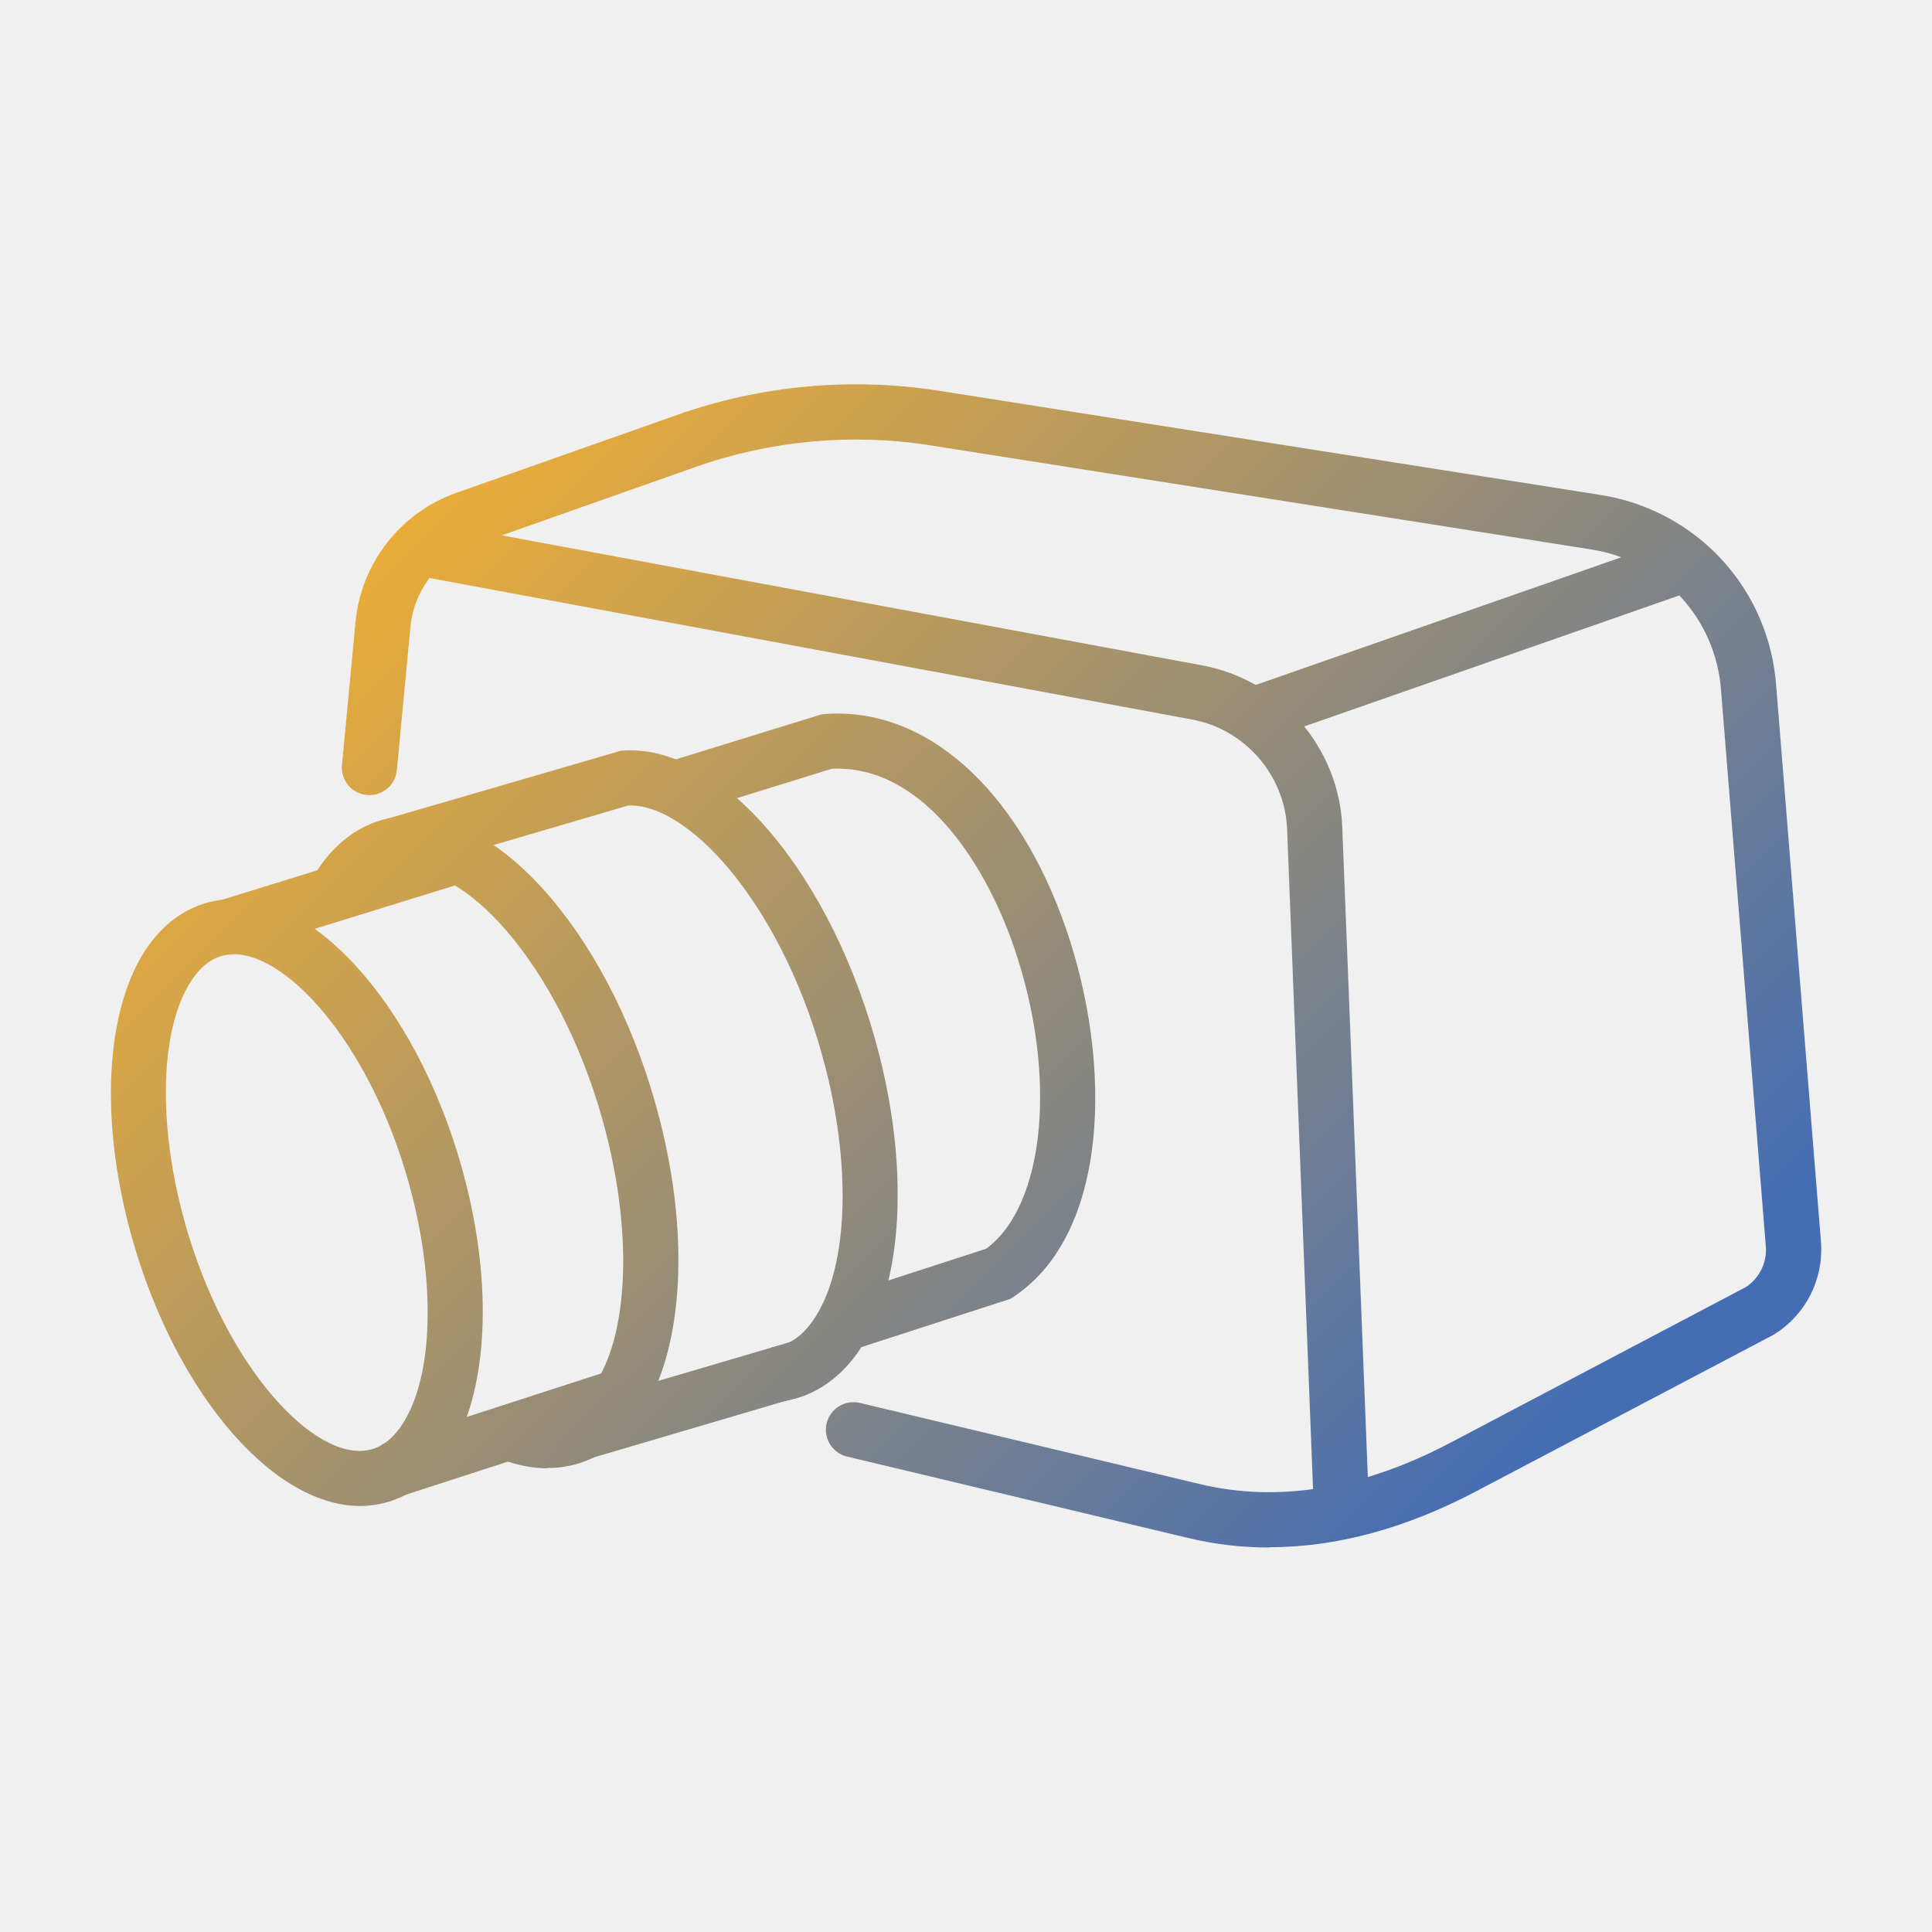
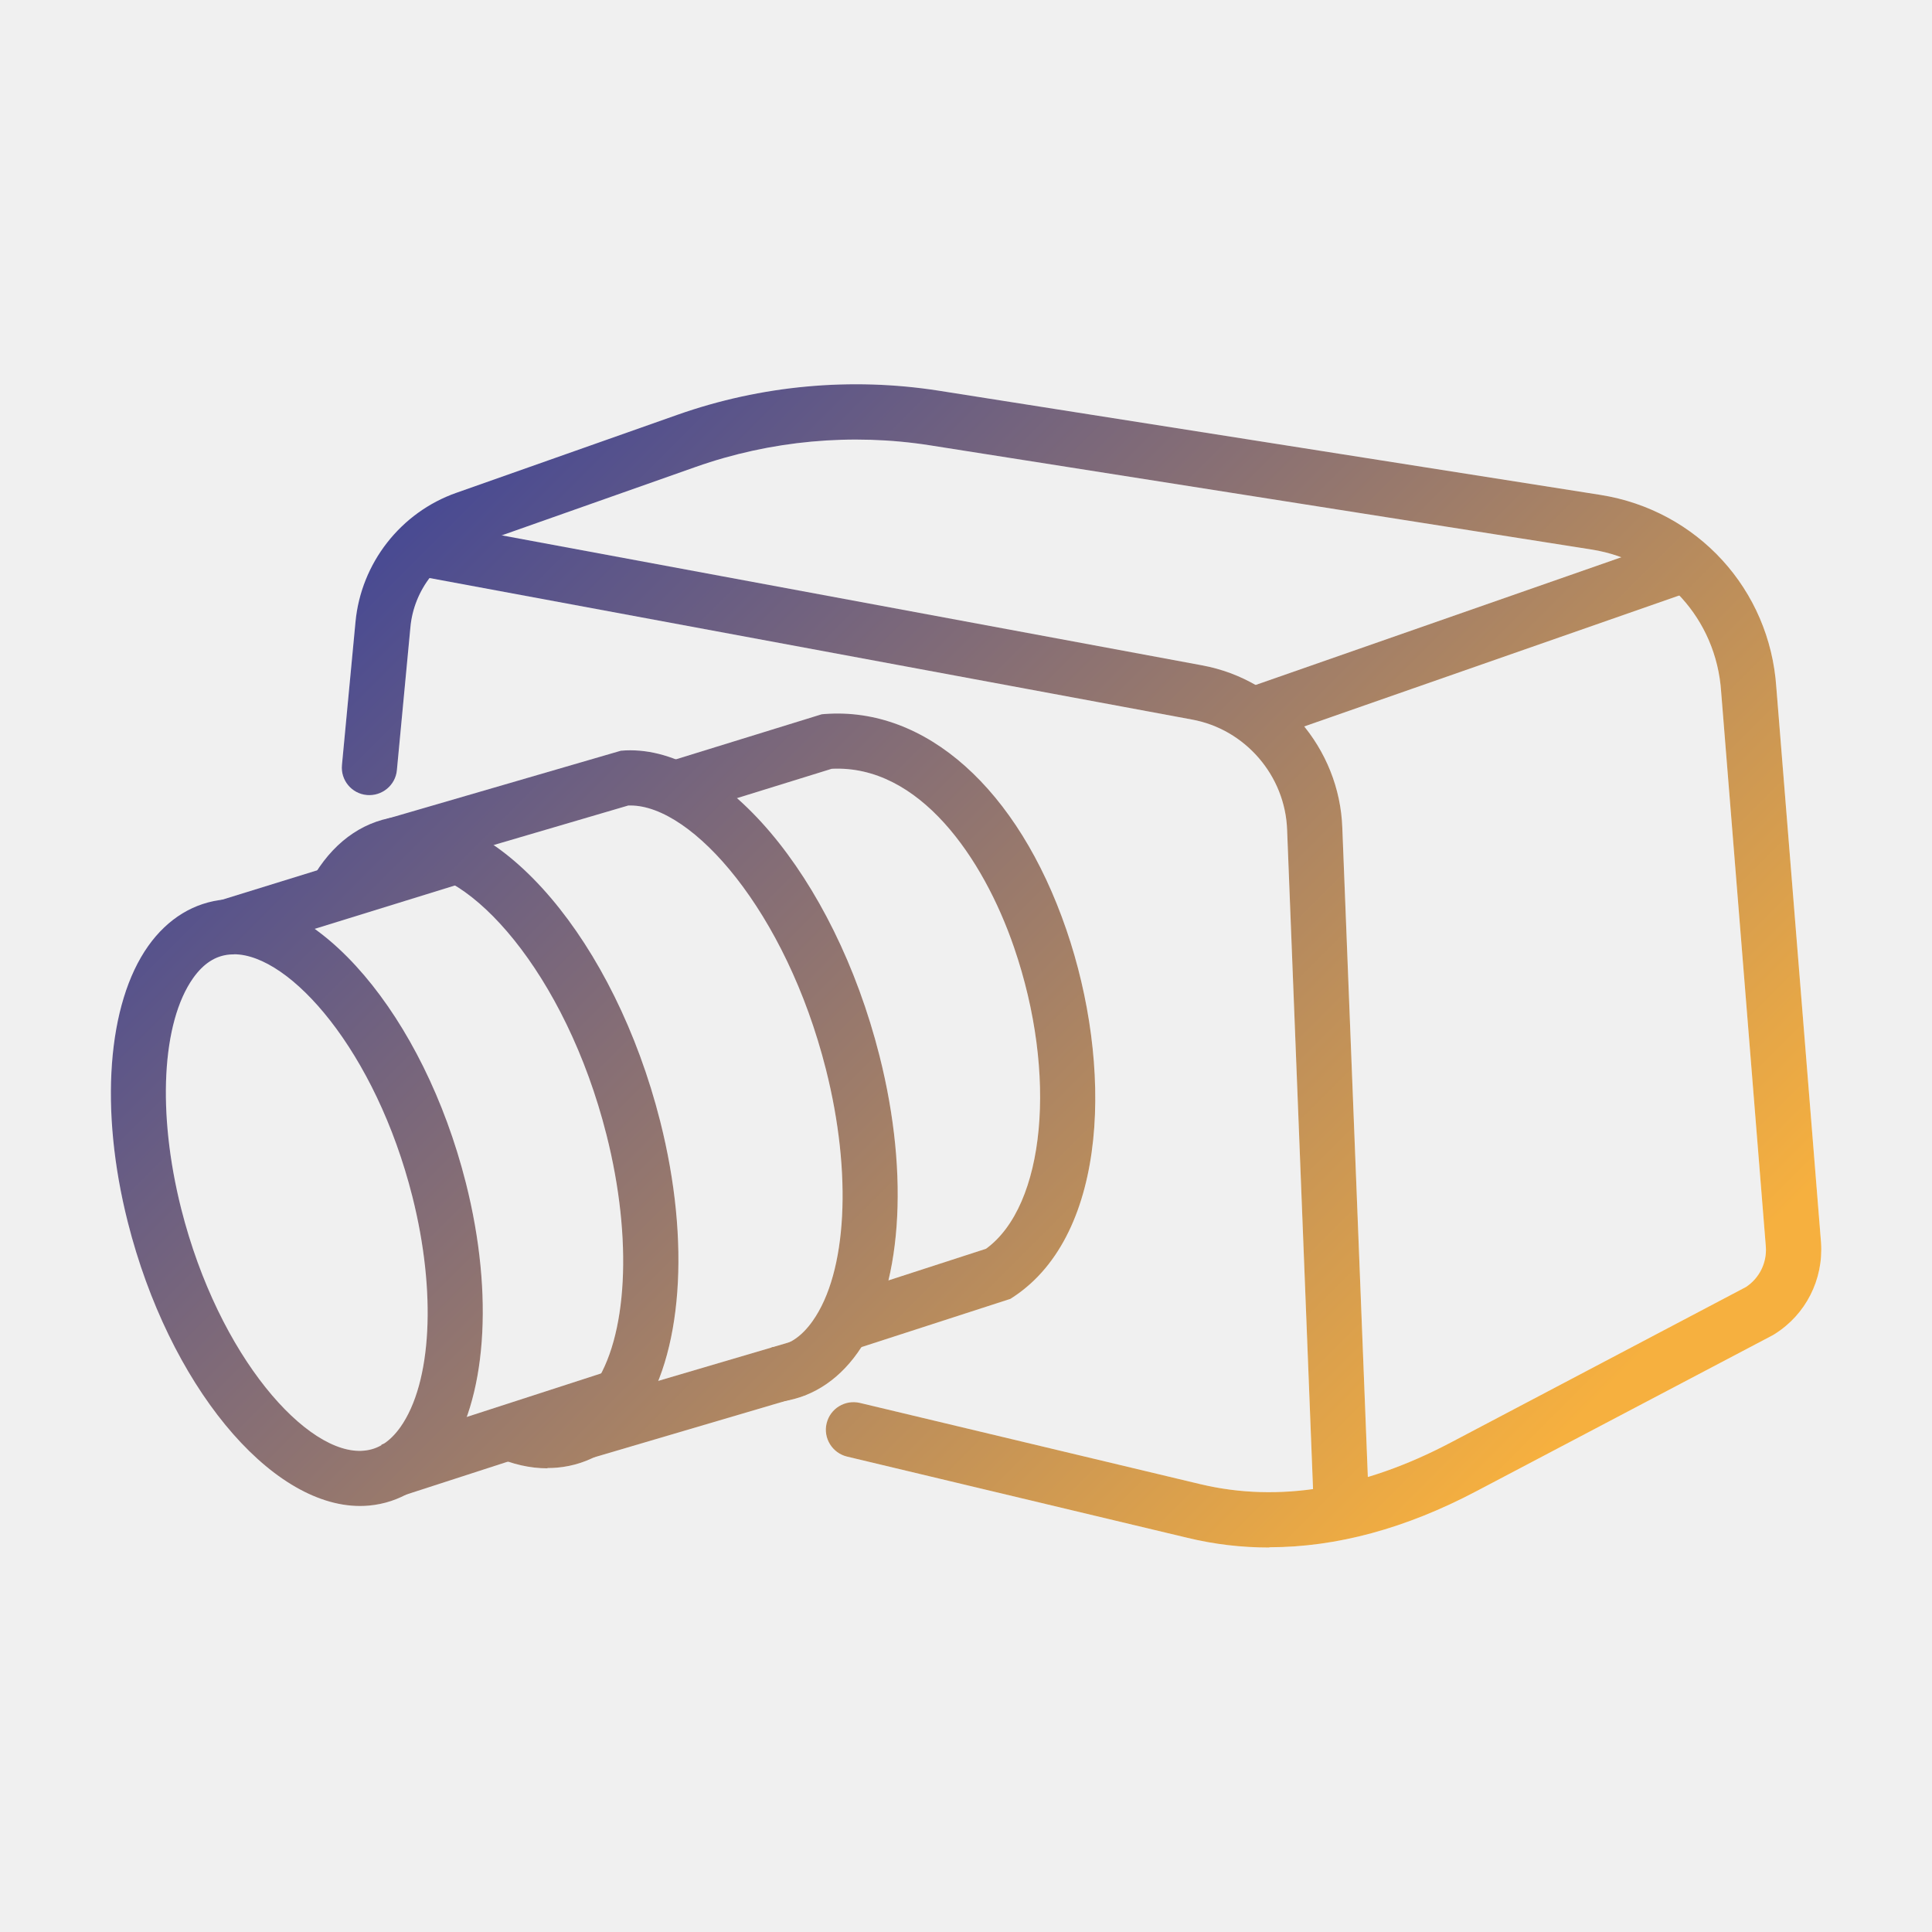
<svg xmlns="http://www.w3.org/2000/svg" xmlns:xlink="http://www.w3.org/1999/xlink" id="Layer_1" data-name="Layer 1" viewBox="0 0 140 140">
  <defs>
    <style>
      .cls-1 {
        fill: url(#linear-gradient-5);
      }

      .cls-2 {
        fill: url(#linear-gradient-4);
      }

      .cls-3 {
        fill: url(#linear-gradient-3);
      }

      .cls-4 {
        fill: url(#linear-gradient-2);
      }

      .cls-5 {
        fill: url(#linear-gradient);
      }

      .cls-6 {
        fill: #fff;
      }
    </style>
    <linearGradient id="linear-gradient" x1="26.19" y1="27.63" x2="107.93" y2="109.38" gradientUnits="userSpaceOnUse">
-       <stop offset="0" stop-color="#f8b22e" />
-       <stop offset="1" stop-color="#446db4" />
+       <stop offset="0" stop-color="#39419a" />
+       <stop offset="1" stop-color="#f6b03f" />
    </linearGradient>
    <linearGradient id="linear-gradient-2" gradientTransform="translate(20.19 -4.47) rotate(17.19)" xlink:href="#linear-gradient" />
    <linearGradient id="linear-gradient-3" gradientTransform="translate(30.72 -10.03) rotate(16.42)" xlink:href="#linear-gradient" />
    <linearGradient id="linear-gradient-4" gradientTransform="translate(33.78 -6.28) rotate(17.95)" xlink:href="#linear-gradient" />
    <linearGradient id="linear-gradient-5" gradientTransform="translate(21.23 -32.5) rotate(19.25)" xlink:href="#linear-gradient" />
  </defs>
  <g>
    <path class="cls-6" d="M91.98,112.14c-2,0-3.98-.23-5.92-.7l-24.68-5.89c-1.07-.26-1.74-1.34-1.48-2.41.26-1.08,1.34-1.73,2.41-1.48l24.68,5.89c5.67,1.35,11.77.34,18.14-3.02l21.39-11.27c.97-.64,1.52-1.75,1.44-2.91l-3.24-40.23c-.35-5.26-4.21-9.48-9.39-10.3l-47.94-7.55c-5.67-.89-11.54-.35-16.96,1.56l-16.04,5.66c-2.57.91-4.4,3.25-4.65,5.96l-.98,10.36c-.1,1.1-1.09,1.9-2.18,1.8-1.1-.1-1.91-1.08-1.8-2.18l.98-10.36c.4-4.26,3.27-7.94,7.31-9.36l16.04-5.66c6.04-2.13,12.58-2.73,18.91-1.74l47.94,7.55c7.04,1.11,12.29,6.85,12.76,13.96l3.24,40.23c.18,2.68-1.11,5.21-3.36,6.62l-.13.08-21.47,11.3c-5.13,2.71-10.16,4.07-15.01,4.07Z" />
    <path class="cls-6" d="M95.22,109.74l-1.95-49.59c-.13-3.94-3.04-7.31-6.9-8.01l-56.09-10.41.73-3.93,56.08,10.41c5.7,1.04,9.99,6,10.18,11.8l1.95,49.58-4,.16Z" />
    <g>
      <path class="cls-6" d="M26.09,109.13c-6.57,0-13.86-8.83-16.83-20.57-2.06-8.15-1.49-15.82,1.48-20.01,1.42-2,3.34-3.17,5.54-3.37,6.72-.61,14.41,8.41,17.48,20.54h0c2.06,8.15,1.49,15.82-1.48,20.01-1.42,2-3.34,3.17-5.54,3.37-.21.02-.43.03-.65.03ZM16.95,69.16c-.1,0-.21,0-.31.01-1.03.09-1.89.65-2.64,1.7-2.28,3.22-2.62,9.78-.87,16.72,2.73,10.79,9.18,17.92,13.24,17.53,1.03-.09,1.89-.65,2.64-1.7,2.28-3.22,2.62-9.78.87-16.72h0c-2.66-10.52-8.85-17.55-12.93-17.55Z" />
      <path class="cls-6" d="M39.67,106.4c-1.26,0-2.55-.29-3.86-.88l1.63-3.65c.92.41,1.78.59,2.58.51,1.17-.1,2.14-.73,2.97-1.91,2.49-3.52,2.87-10.67.96-18.23-2.97-11.76-10.04-19.52-14.5-19.1-1.27.11-2.35.88-3.21,2.26l-3.39-2.12c1.54-2.47,3.7-3.9,6.25-4.13,7.17-.64,15.44,9.06,18.74,22.1,2.22,8.77,1.61,17.02-1.58,21.52-1.51,2.13-3.54,3.37-5.88,3.58-.24.02-.48.03-.72.03Z" />
      <rect class="cls-6" x="16.07" y="62.57" width="17.64" height="4" transform="translate(-17.97 10.24) rotate(-17.19)" />
      <path class="cls-6" d="M56.28,101.61l-.36-3.98c1.17-.1,2.14-.73,2.97-1.91,2.49-3.52,2.87-10.67.96-18.23-2.9-11.46-9.68-19.12-14.16-19.12-.06,0-.11,0-.16,0l-16.38,4.81-1.13-3.84,16.97-4.94c7.2-.65,15.44,9.06,18.74,22.1,2.22,8.77,1.61,17.02-1.58,21.52-1.51,2.13-3.54,3.37-5.88,3.58Z" />
      <path class="cls-6" d="M61.73,97.84l-1.23-3.8,10.95-3.55c4.29-3.12,5.2-12.62,2.03-21.84-2.23-6.5-6.88-13.25-13.21-12.94l-11.04,3.42-1.18-3.82,11.49-3.55.22-.02c7.32-.55,14.01,5.43,17.51,15.62,3.35,9.75,3.11,22.02-3.82,26.61l-.23.15-11.49,3.72Z" />
      <rect class="cls-6" x="42.04" y="99.44" width="16.15" height="4" transform="translate(-26.63 18.3) rotate(-16.42)" />
      <rect class="cls-6" x="27.82" y="101.83" width="17.88" height="4" transform="translate(-30.21 16.38) rotate(-17.95)" />
    </g>
    <rect class="cls-6" x="89.84" y="44.35" width="33.24" height="4" transform="translate(-9.33 37.69) rotate(-19.25)" />
  </g>
  <g>
    <path class="cls-5" d="M91.98,112.14c-2,0-3.98-.23-5.92-.7l-24.68-5.89c-1.07-.26-1.74-1.34-1.48-2.41.26-1.08,1.34-1.73,2.41-1.48l24.68,5.89c5.67,1.35,11.77.34,18.14-3.02l21.39-11.27c.97-.64,1.52-1.75,1.44-2.91l-3.24-40.23c-.35-5.26-4.21-9.48-9.39-10.3l-47.94-7.55c-5.67-.89-11.54-.35-16.96,1.56l-16.04,5.66c-2.57.91-4.4,3.25-4.65,5.96l-.98,10.36c-.1,1.1-1.09,1.9-2.18,1.8-1.1-.1-1.91-1.08-1.8-2.18l.98-10.36c.4-4.26,3.27-7.94,7.31-9.36l16.04-5.66c6.04-2.13,12.58-2.73,18.91-1.74l47.94,7.55c7.04,1.11,12.29,6.85,12.76,13.96l3.24,40.23c.18,2.68-1.11,5.21-3.36,6.62l-.13.08-21.47,11.3c-5.13,2.71-10.16,4.07-15.01,4.07Z" />
    <path class="cls-5" d="M95.22,109.74l-1.95-49.59c-.13-3.94-3.04-7.31-6.9-8.01l-56.09-10.41.73-3.93,56.08,10.41c5.7,1.04,9.99,6,10.18,11.8l1.95,49.58-4,.16Z" />
    <g>
      <path class="cls-5" d="M26.09,109.13c-6.57,0-13.86-8.83-16.83-20.57-2.06-8.15-1.49-15.82,1.48-20.01,1.42-2,3.34-3.17,5.54-3.37,6.72-.61,14.41,8.41,17.48,20.54h0c2.06,8.15,1.49,15.82-1.48,20.01-1.42,2-3.34,3.17-5.54,3.37-.21.02-.43.03-.65.03ZM16.95,69.16c-.1,0-.21,0-.31.01-1.03.09-1.89.65-2.64,1.7-2.28,3.22-2.62,9.78-.87,16.72,2.73,10.79,9.18,17.92,13.24,17.53,1.03-.09,1.89-.65,2.64-1.7,2.28-3.22,2.62-9.78.87-16.72h0c-2.66-10.52-8.85-17.55-12.93-17.55Z" />
      <path class="cls-5" d="M39.67,106.4c-1.26,0-2.55-.29-3.86-.88l1.63-3.65c.92.41,1.78.59,2.58.51,1.17-.1,2.14-.73,2.97-1.91,2.49-3.52,2.87-10.67.96-18.23-2.97-11.76-10.04-19.52-14.5-19.1-1.27.11-2.35.88-3.21,2.26l-3.39-2.12c1.54-2.47,3.7-3.9,6.25-4.13,7.17-.64,15.44,9.06,18.74,22.1,2.22,8.77,1.61,17.02-1.58,21.52-1.51,2.13-3.54,3.37-5.88,3.58-.24.02-.48.03-.72.03Z" />
      <rect class="cls-4" x="16.07" y="62.57" width="17.64" height="4" transform="translate(-17.97 10.24) rotate(-17.19)" />
      <path class="cls-5" d="M56.28,101.61l-.36-3.98c1.17-.1,2.14-.73,2.97-1.91,2.49-3.52,2.87-10.67.96-18.23-2.9-11.46-9.68-19.12-14.16-19.12-.06,0-.11,0-.16,0l-16.38,4.81-1.13-3.84,16.97-4.94c7.2-.65,15.44,9.06,18.74,22.1,2.22,8.77,1.61,17.02-1.58,21.52-1.51,2.13-3.54,3.37-5.88,3.58Z" />
      <path class="cls-5" d="M61.73,97.84l-1.23-3.8,10.95-3.55c4.29-3.12,5.2-12.62,2.03-21.84-2.23-6.5-6.88-13.25-13.21-12.94l-11.04,3.42-1.18-3.82,11.49-3.55.22-.02c7.32-.55,14.01,5.43,17.51,15.62,3.35,9.75,3.11,22.02-3.82,26.61l-.23.15-11.49,3.72Z" />
      <rect class="cls-3" x="42.04" y="99.44" width="16.15" height="4" transform="translate(-26.63 18.3) rotate(-16.42)" />
      <rect class="cls-2" x="27.82" y="101.83" width="17.88" height="4" transform="translate(-30.21 16.38) rotate(-17.95)" />
    </g>
    <rect class="cls-1" x="89.84" y="44.35" width="33.24" height="4" transform="translate(-9.33 37.69) rotate(-19.25)" />
  </g>
</svg>
